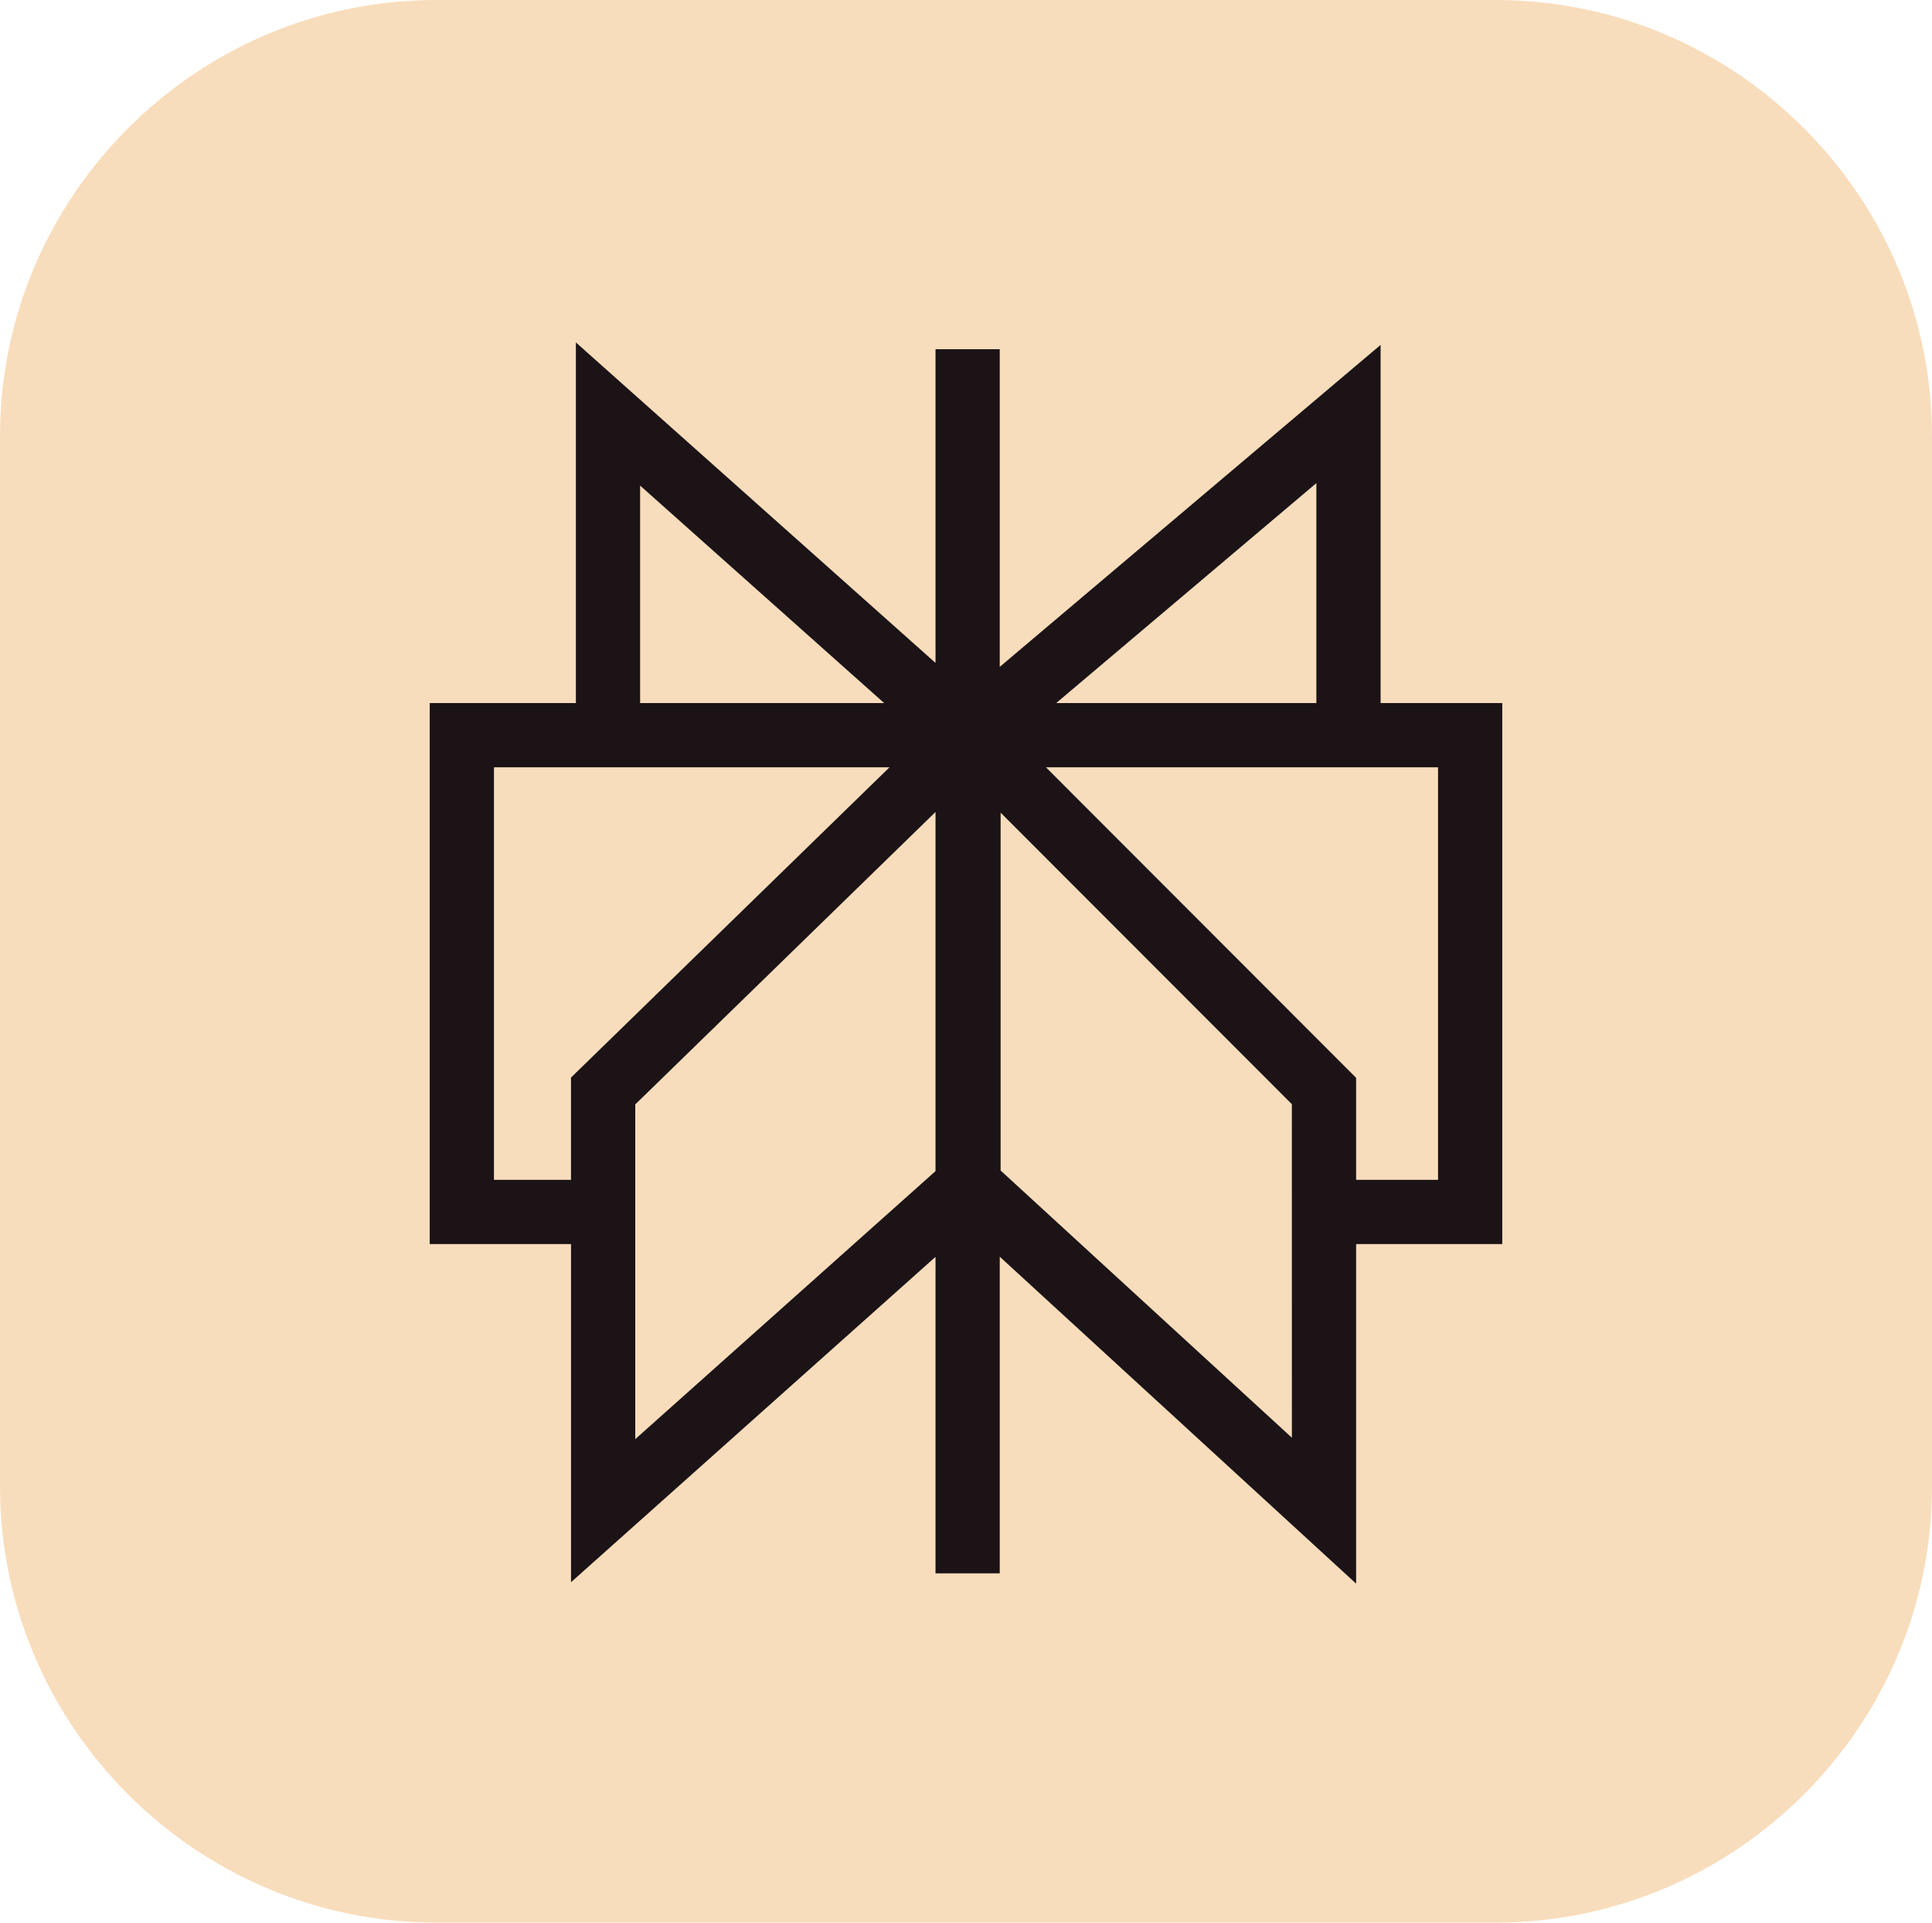
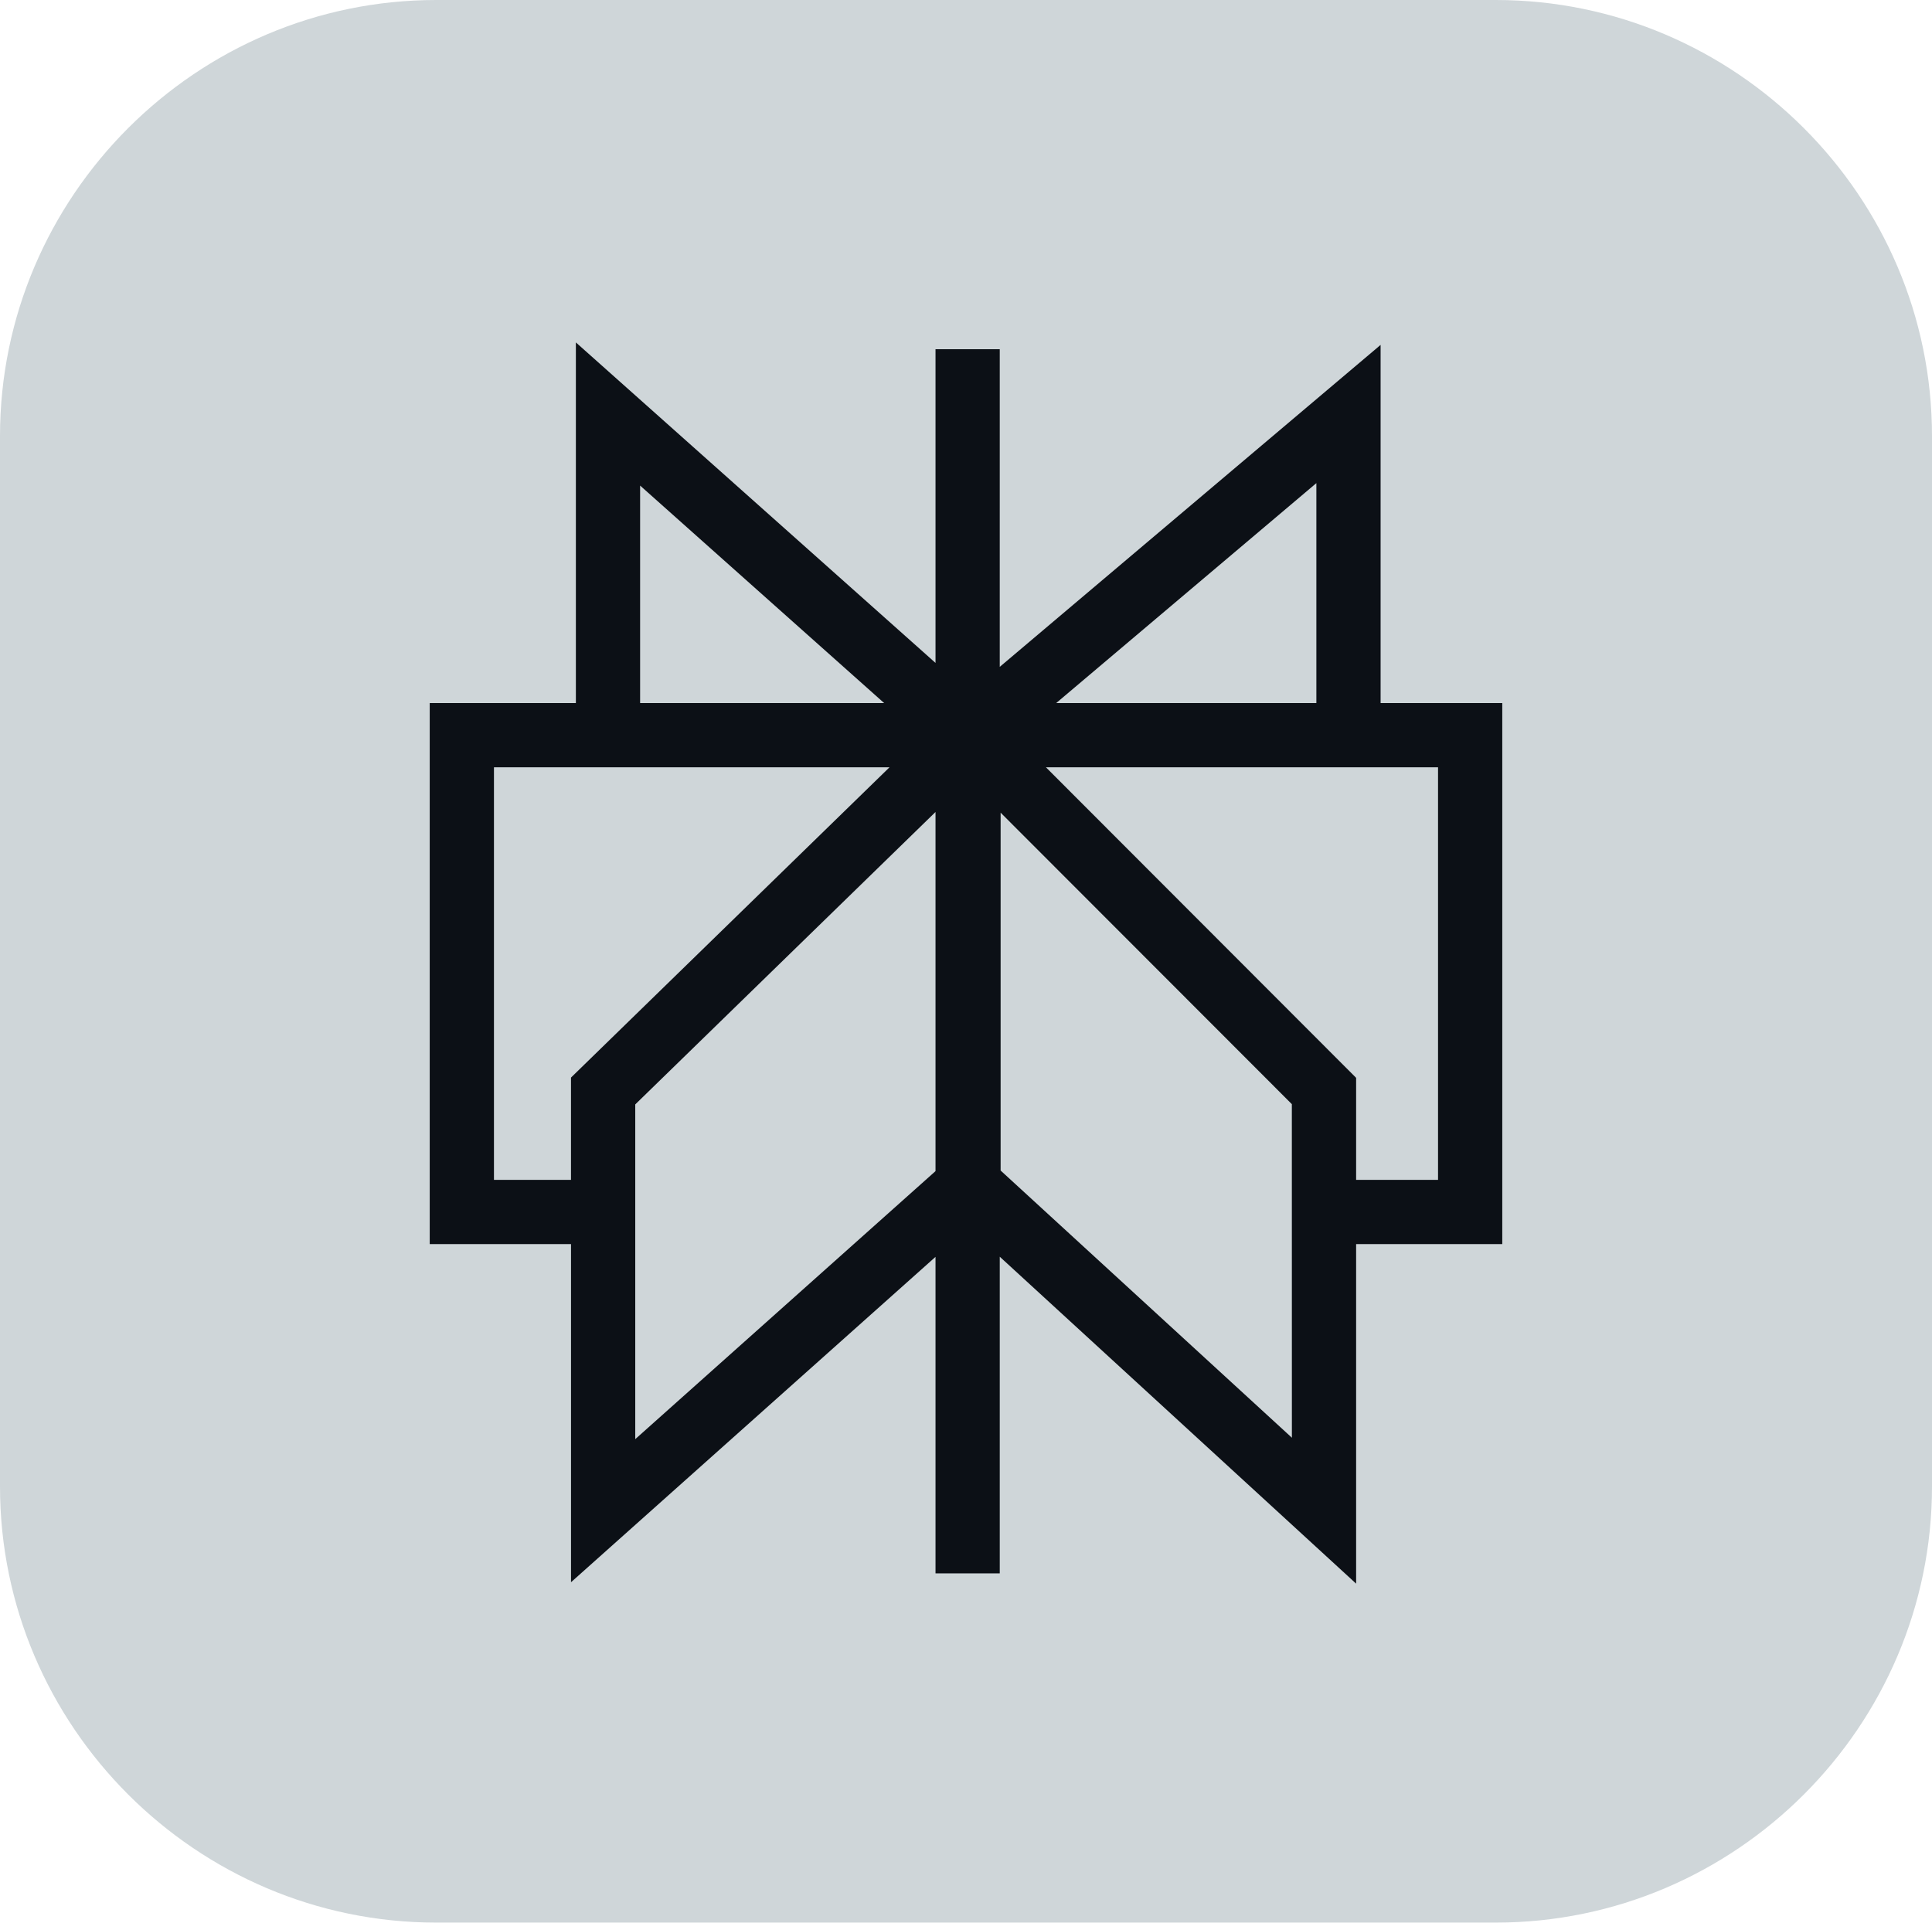
<svg xmlns="http://www.w3.org/2000/svg" shape-rendering="geometricPrecision" text-rendering="geometricPrecision" image-rendering="optimizeQuality" fill-rule="evenodd" clip-rule="evenodd" viewBox="0 0 512 509.64">
-   <path fill="#F8DDBC" d="M115.613 0h280.774C459.974 0 512 52.025 512 115.612v278.415c0 63.587-52.026 115.613-115.613 115.613H115.613C52.026 509.64 0 457.614 0 394.027V115.612C0 52.025 52.026 0 115.613 0z" />
-   <path fill="#1b1316" fill-rule="nonzero" d="M348.851 128.063l-68.946 58.302h68.946v-58.302zm-83.908 48.709l100.931-85.349v94.942h32.244v143.421h-38.731v90.004l-94.442-86.662v83.946h-17.023v-83.906l-96.596 86.246v-89.628h-37.445V186.365h38.732V90.768l95.309 84.958v-83.16h17.023l-.002 84.206zm-29.209 26.616c-34.955.02-69.893 0-104.83 0v109.375h20.415v-27.121l84.415-82.254zm41.445 0l82.208 82.324v27.051h21.708V203.388c-34.617 0-69.274.02-103.916 0zm-42.874-17.023l-64.669-57.646v57.646h64.669zm13.617 124.076v-95.2l-79.573 77.516v88.731l79.573-71.047zm17.252-95.022v94.863l77.19 70.83c0-29.485-.012-58.943-.012-88.425l-77.178-77.268z" />
+   <path fill="#CFD6D9" d="M115.613 0h280.774C459.974 0 512 52.025 512 115.612v278.415c0 63.587-52.026 115.613-115.613 115.613H115.613C52.026 509.64 0 457.614 0 394.027V115.612C0 52.025 52.026 0 115.613 0z" />
+   <path fill="#0c1016" fill-rule="nonzero" d="M348.851 128.063l-68.946 58.302h68.946v-58.302zm-83.908 48.709l100.931-85.349v94.942h32.244v143.421h-38.731v90.004l-94.442-86.662v83.946h-17.023v-83.906l-96.596 86.246v-89.628h-37.445V186.365h38.732V90.768l95.309 84.958v-83.16h17.023l-.002 84.206zm-29.209 26.616c-34.955.02-69.893 0-104.83 0v109.375h20.415v-27.121l84.415-82.254zm41.445 0l82.208 82.324v27.051h21.708V203.388c-34.617 0-69.274.02-103.916 0zm-42.874-17.023l-64.669-57.646v57.646h64.669zm13.617 124.076v-95.2l-79.573 77.516v88.731l79.573-71.047zm17.252-95.022v94.863l77.19 70.83c0-29.485-.012-58.943-.012-88.425l-77.178-77.268z" />
</svg>
